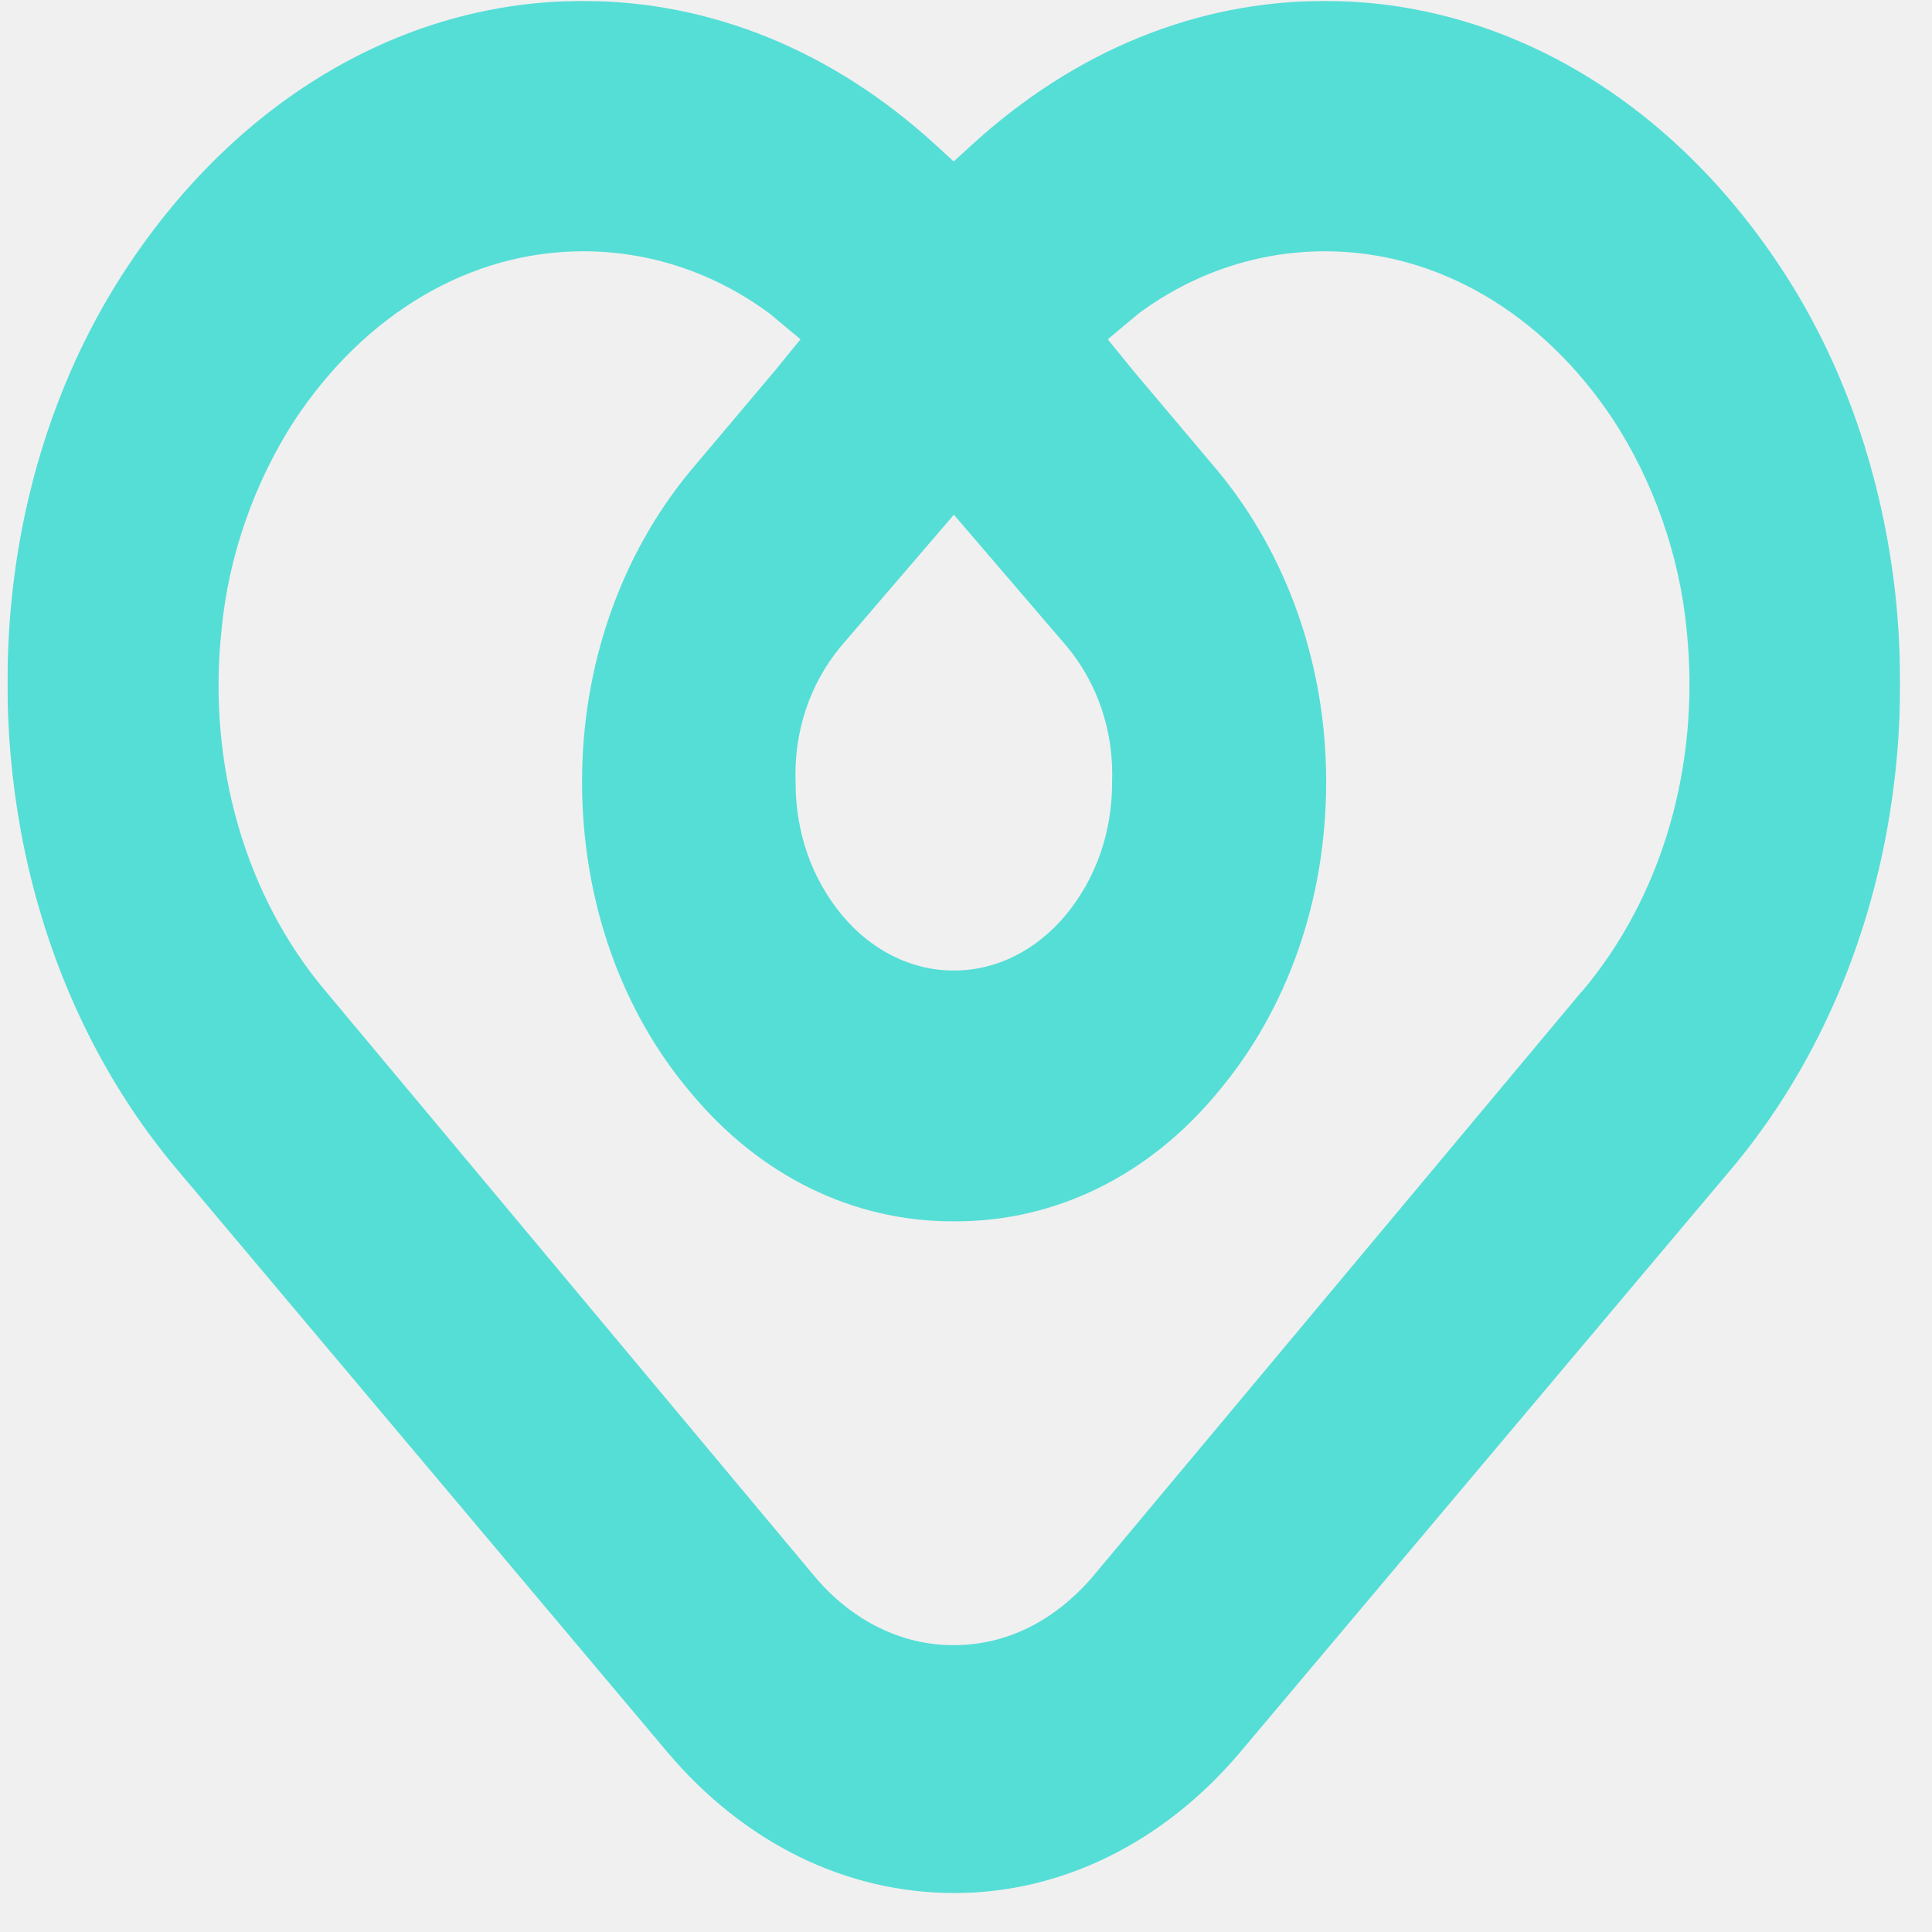
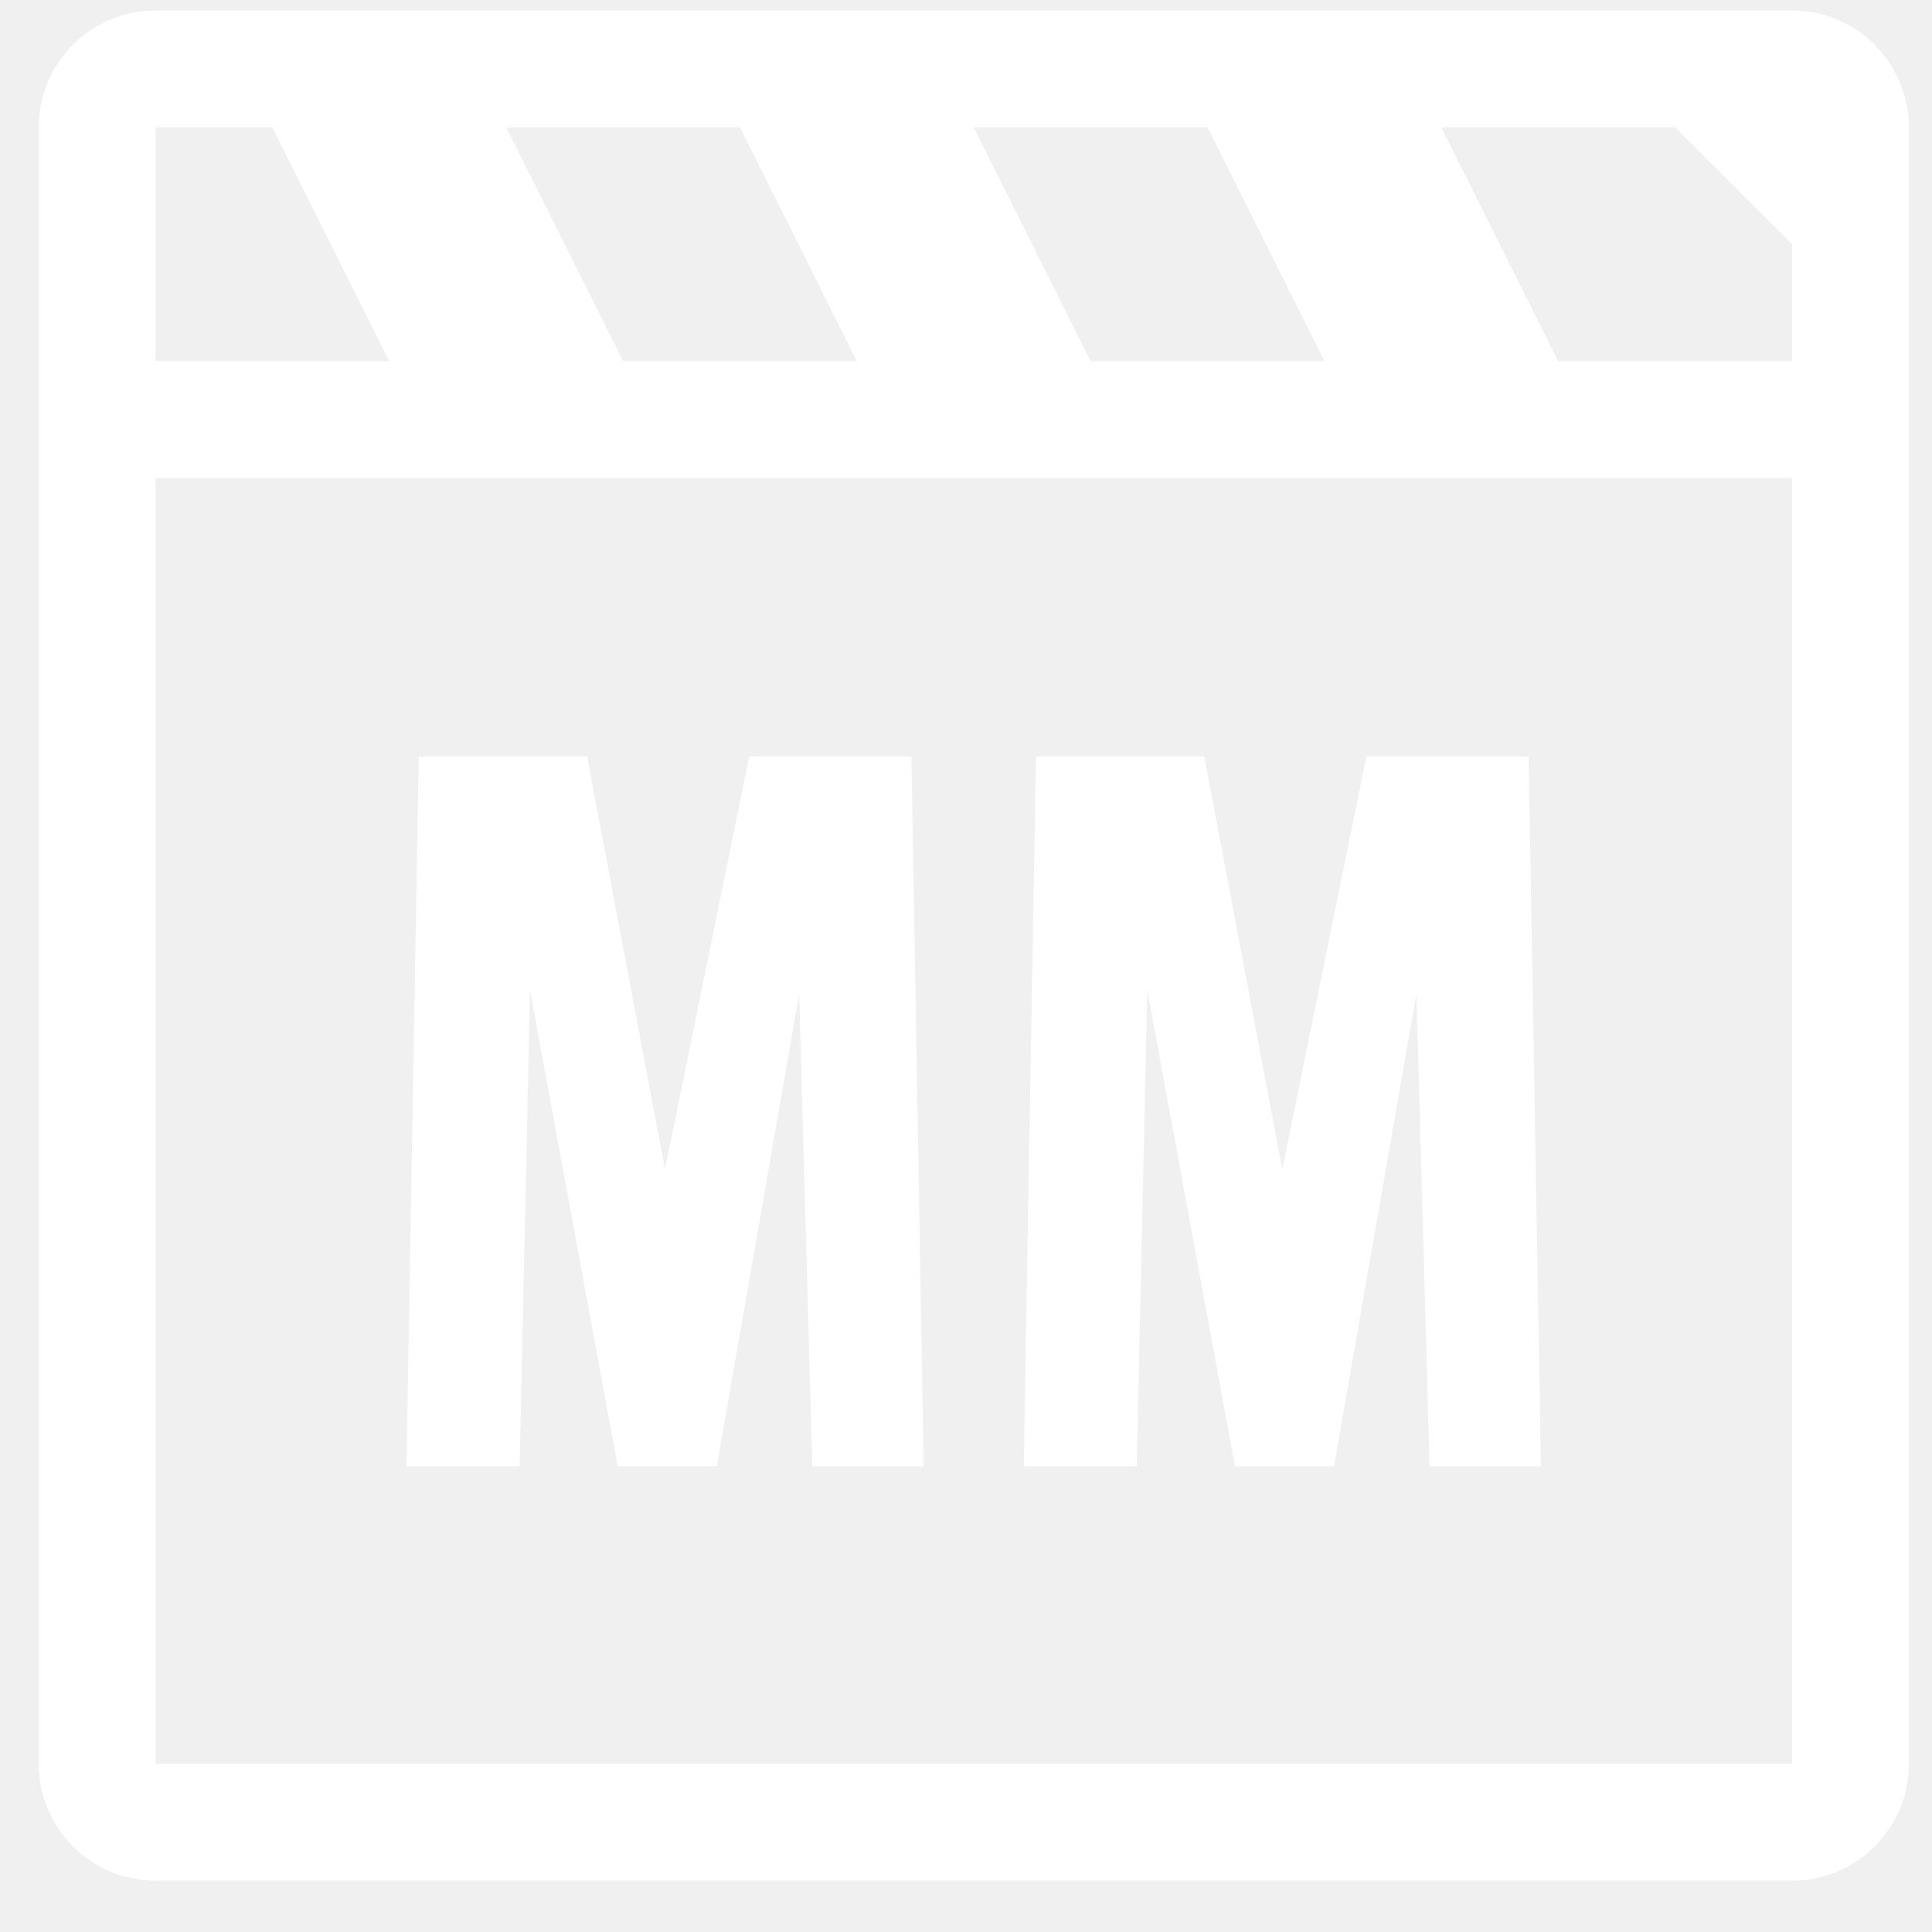
- <svg xmlns="http://www.w3.org/2000/svg" width="49" height="49" viewBox="0 0 49 49" fill="none">
-   <mask id="mask0_236_26" style="mask-type:luminance" maskUnits="userSpaceOnUse" x="0" y="0" width="49" height="49">
-     <path d="M0.19 0.024H48.19V48.024H0.19V0.024Z" fill="#00D3C8" />
-   </mask>
-   <g mask="url(#mask0_236_26)">
-     <path fill-rule="evenodd" clip-rule="evenodd" d="M40.111 25.153L27.691 40.015C26.713 41.136 25.506 41.724 24.189 41.725C22.884 41.73 21.628 41.117 20.688 40.015L8.27 25.153C6.22 22.732 5.251 19.377 5.62 15.963C5.794 14.11 6.451 12.23 7.474 10.656C9.277 7.934 11.944 6.373 14.791 6.373C16.489 6.373 18.123 6.919 19.52 7.953L20.302 8.605L19.658 9.397L17.512 11.941C15.738 14.083 14.762 16.883 14.762 19.822C14.762 22.809 15.736 25.606 17.512 27.704C19.26 29.815 21.62 30.976 24.16 30.976L24.199 30.974L24.238 30.976C26.779 30.976 29.139 29.815 30.884 27.704C32.66 25.593 33.635 22.822 33.635 19.822C33.635 16.883 32.658 14.085 30.884 11.941L28.738 9.397L28.095 8.605L28.876 7.953C30.273 6.919 31.909 6.373 33.605 6.373C36.453 6.373 39.121 7.934 40.922 10.656C41.943 12.226 42.6 14.108 42.776 15.963C43.134 19.378 42.168 22.732 40.117 25.153H40.111ZM24.191 13.053L27.065 16.404C27.853 17.357 28.255 18.577 28.205 19.852C28.206 21.1 27.801 22.274 27.035 23.201C26.279 24.112 25.256 24.62 24.192 24.614C23.127 24.62 22.103 24.112 21.347 23.201C20.581 22.274 20.177 21.1 20.178 19.852C20.128 18.577 20.53 17.358 21.318 16.404L24.193 13.053H24.191ZM48.082 15.181C47.756 12.087 46.753 9.178 45.148 6.763C42.309 2.479 38.102 0.024 33.599 0.024C30.352 0.024 27.257 1.288 24.644 3.679L24.188 4.095L23.734 3.679C21.124 1.288 18.028 0.024 14.78 0.024C10.29 0.024 6.07 2.479 3.234 6.763C1.63 9.178 0.614 12.087 0.299 15.168C-0.247 20.547 1.266 25.813 4.453 29.615L16.92 44.43C18.867 46.739 21.451 48.009 24.191 48.011C26.907 48.021 29.518 46.736 31.462 44.43L43.926 29.629C47.112 25.825 48.629 20.559 48.082 15.181Z" fill="#00D3C8" />
-   </g>
+ <svg xmlns="http://www.w3.org/2000/svg" width="37" height="37" viewBox="0 0 37 37" fill="none">
+   <path d="M34.318 0.202H2.979C1.742 0.202 0.741 1.204 0.741 2.44V33.779C0.741 35.016 1.742 36.017 2.979 36.017H34.318C35.556 36.017 36.557 35.016 36.557 33.779V2.44C36.557 1.204 35.556 0.202 34.318 0.202ZM23.126 2.44L25.364 6.917H20.887L18.649 2.44H23.126ZM14.172 2.44L16.41 6.917H11.933L9.695 2.44H14.172ZM2.979 2.44H5.218L7.456 6.917H2.979V2.44ZM34.318 33.779H2.979V9.156H34.318V33.779ZM34.318 6.917H29.841L27.603 2.44H32.08L34.318 4.679V6.917Z" fill="white" />
+   <path d="M7.784 28.084L8.019 14.485H11.242L12.736 22.393L14.348 14.485H17.454L17.689 28.084H15.557L15.305 19.035L13.727 28.084H11.83L10.151 18.968L9.95 28.084H7.784Z" fill="white" />
+   <path d="M19.605 28.084L19.84 14.485H23.063L24.557 22.393L26.169 14.485H29.275L29.51 28.084H27.378L27.126 19.035L25.548 28.084H23.651L21.972 18.968L21.77 28.084H19.605Z" fill="white" />
</svg>
